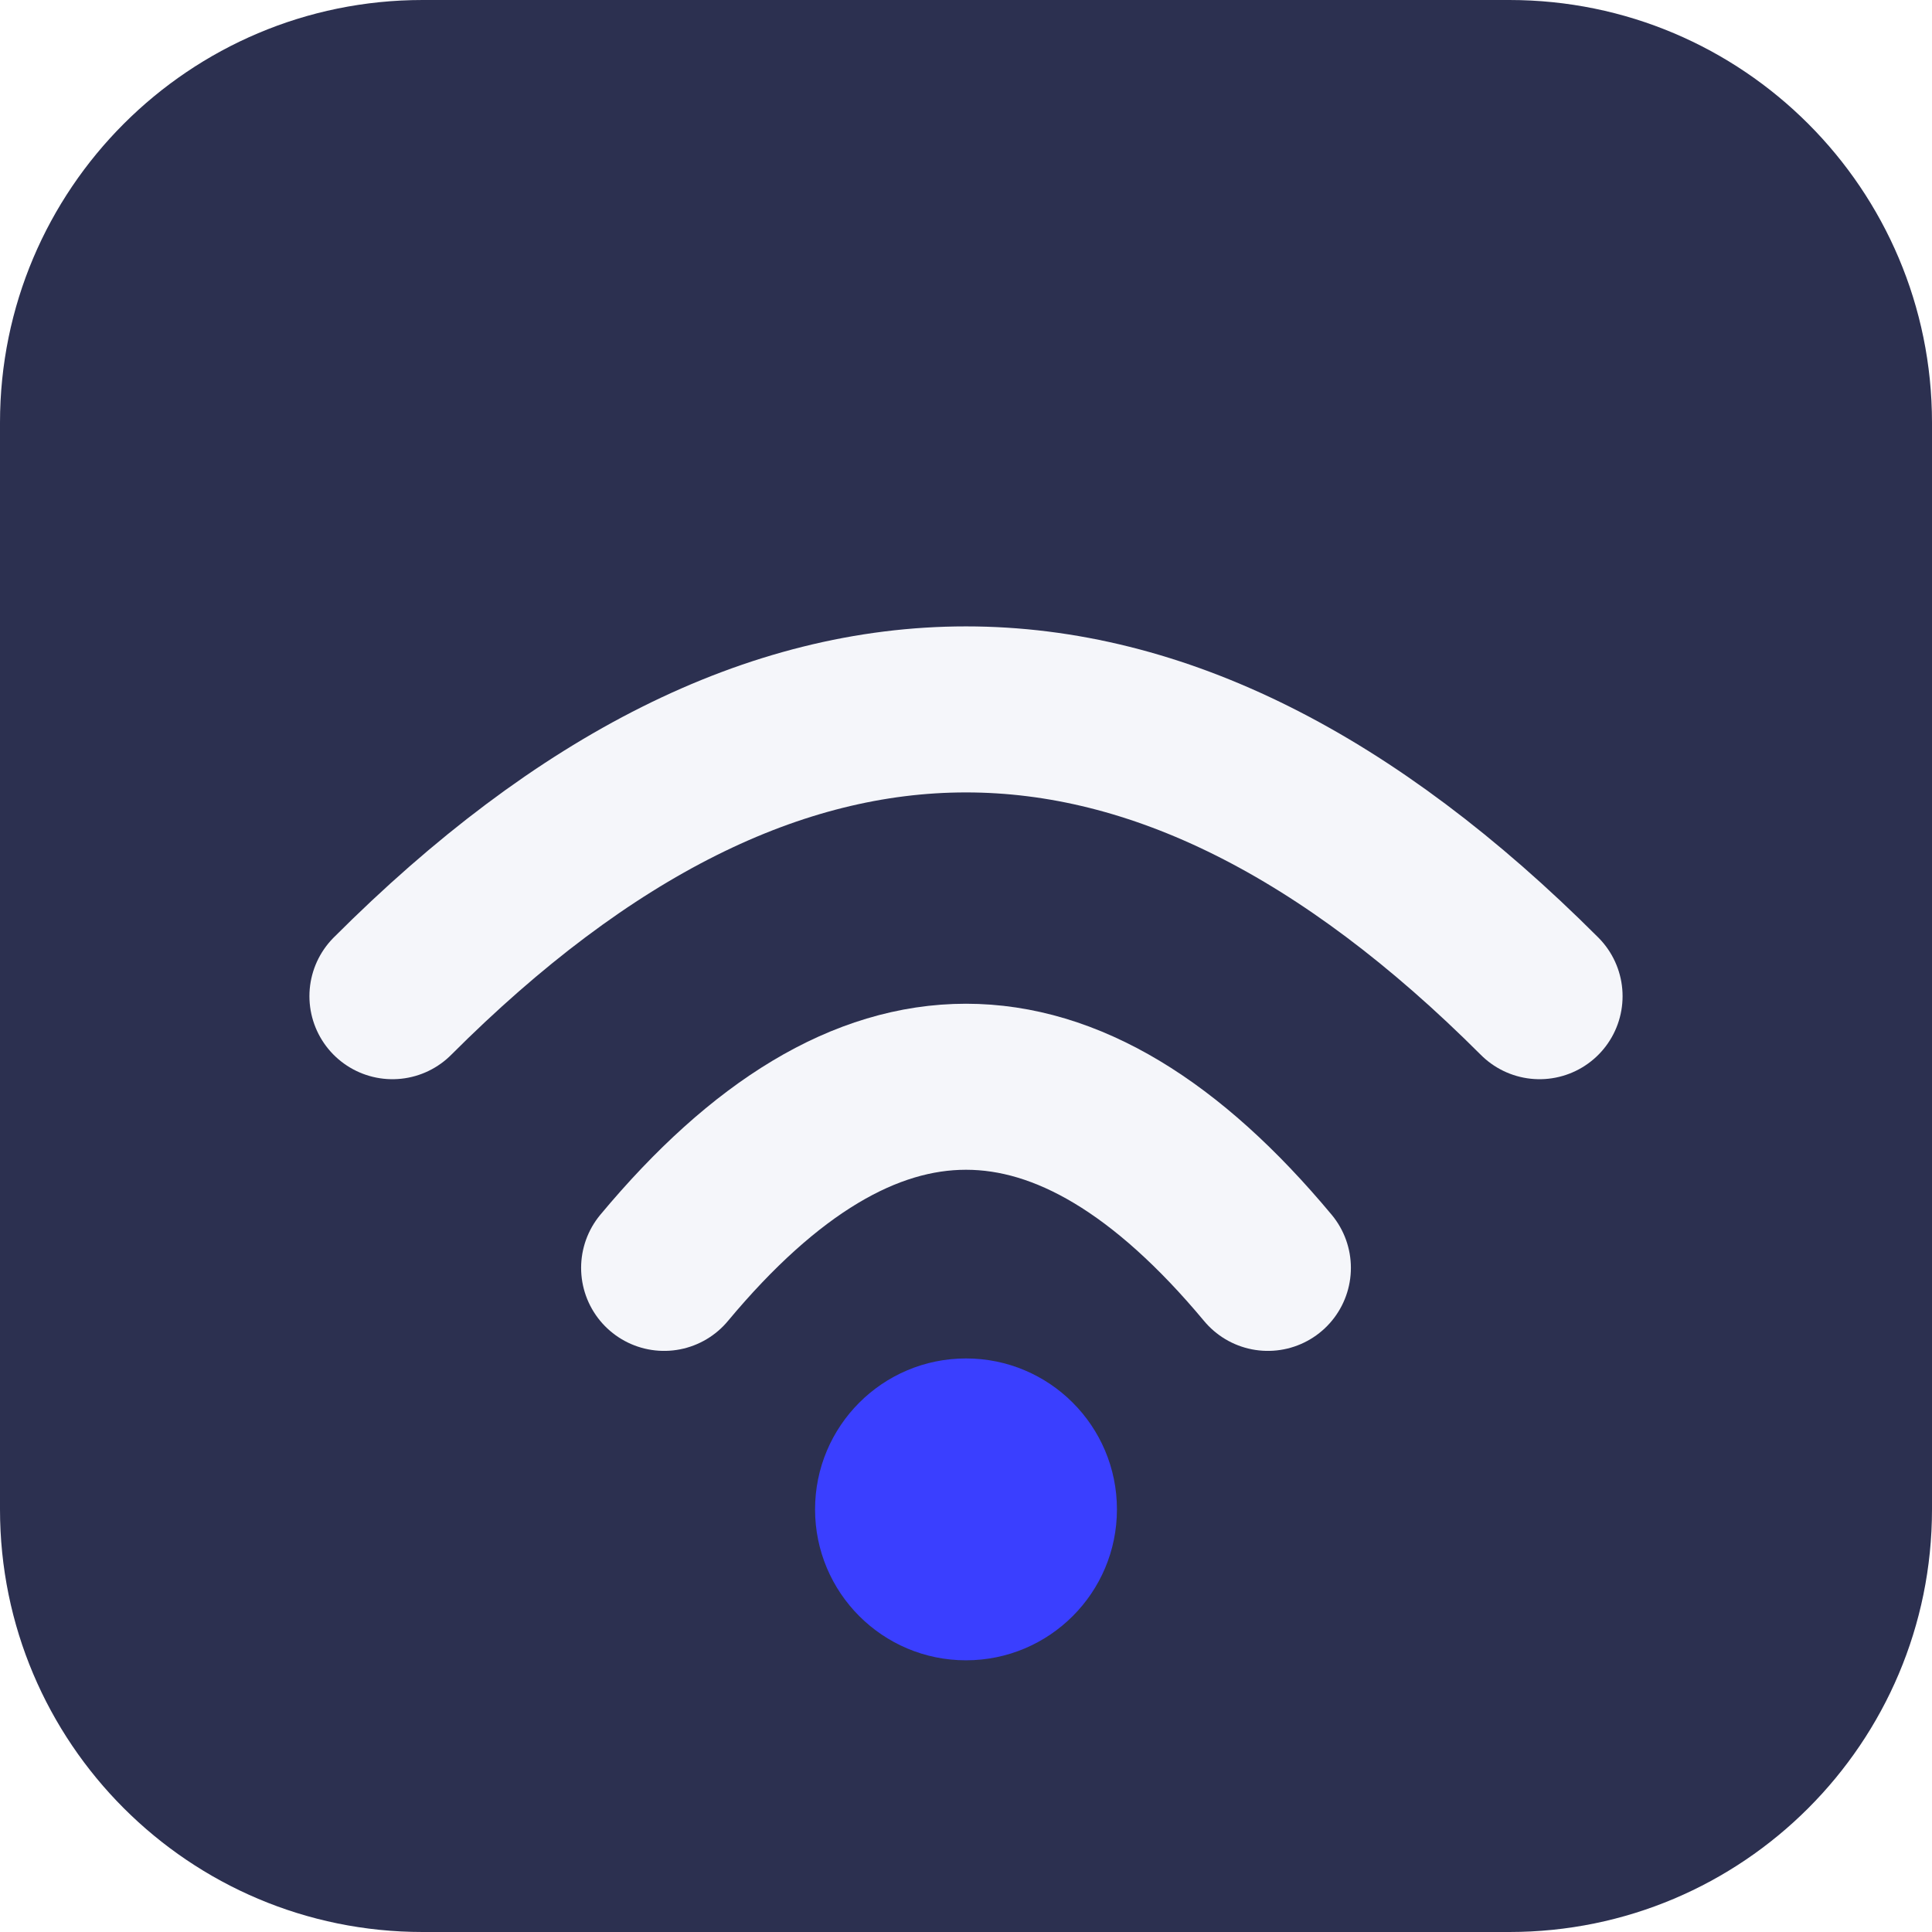
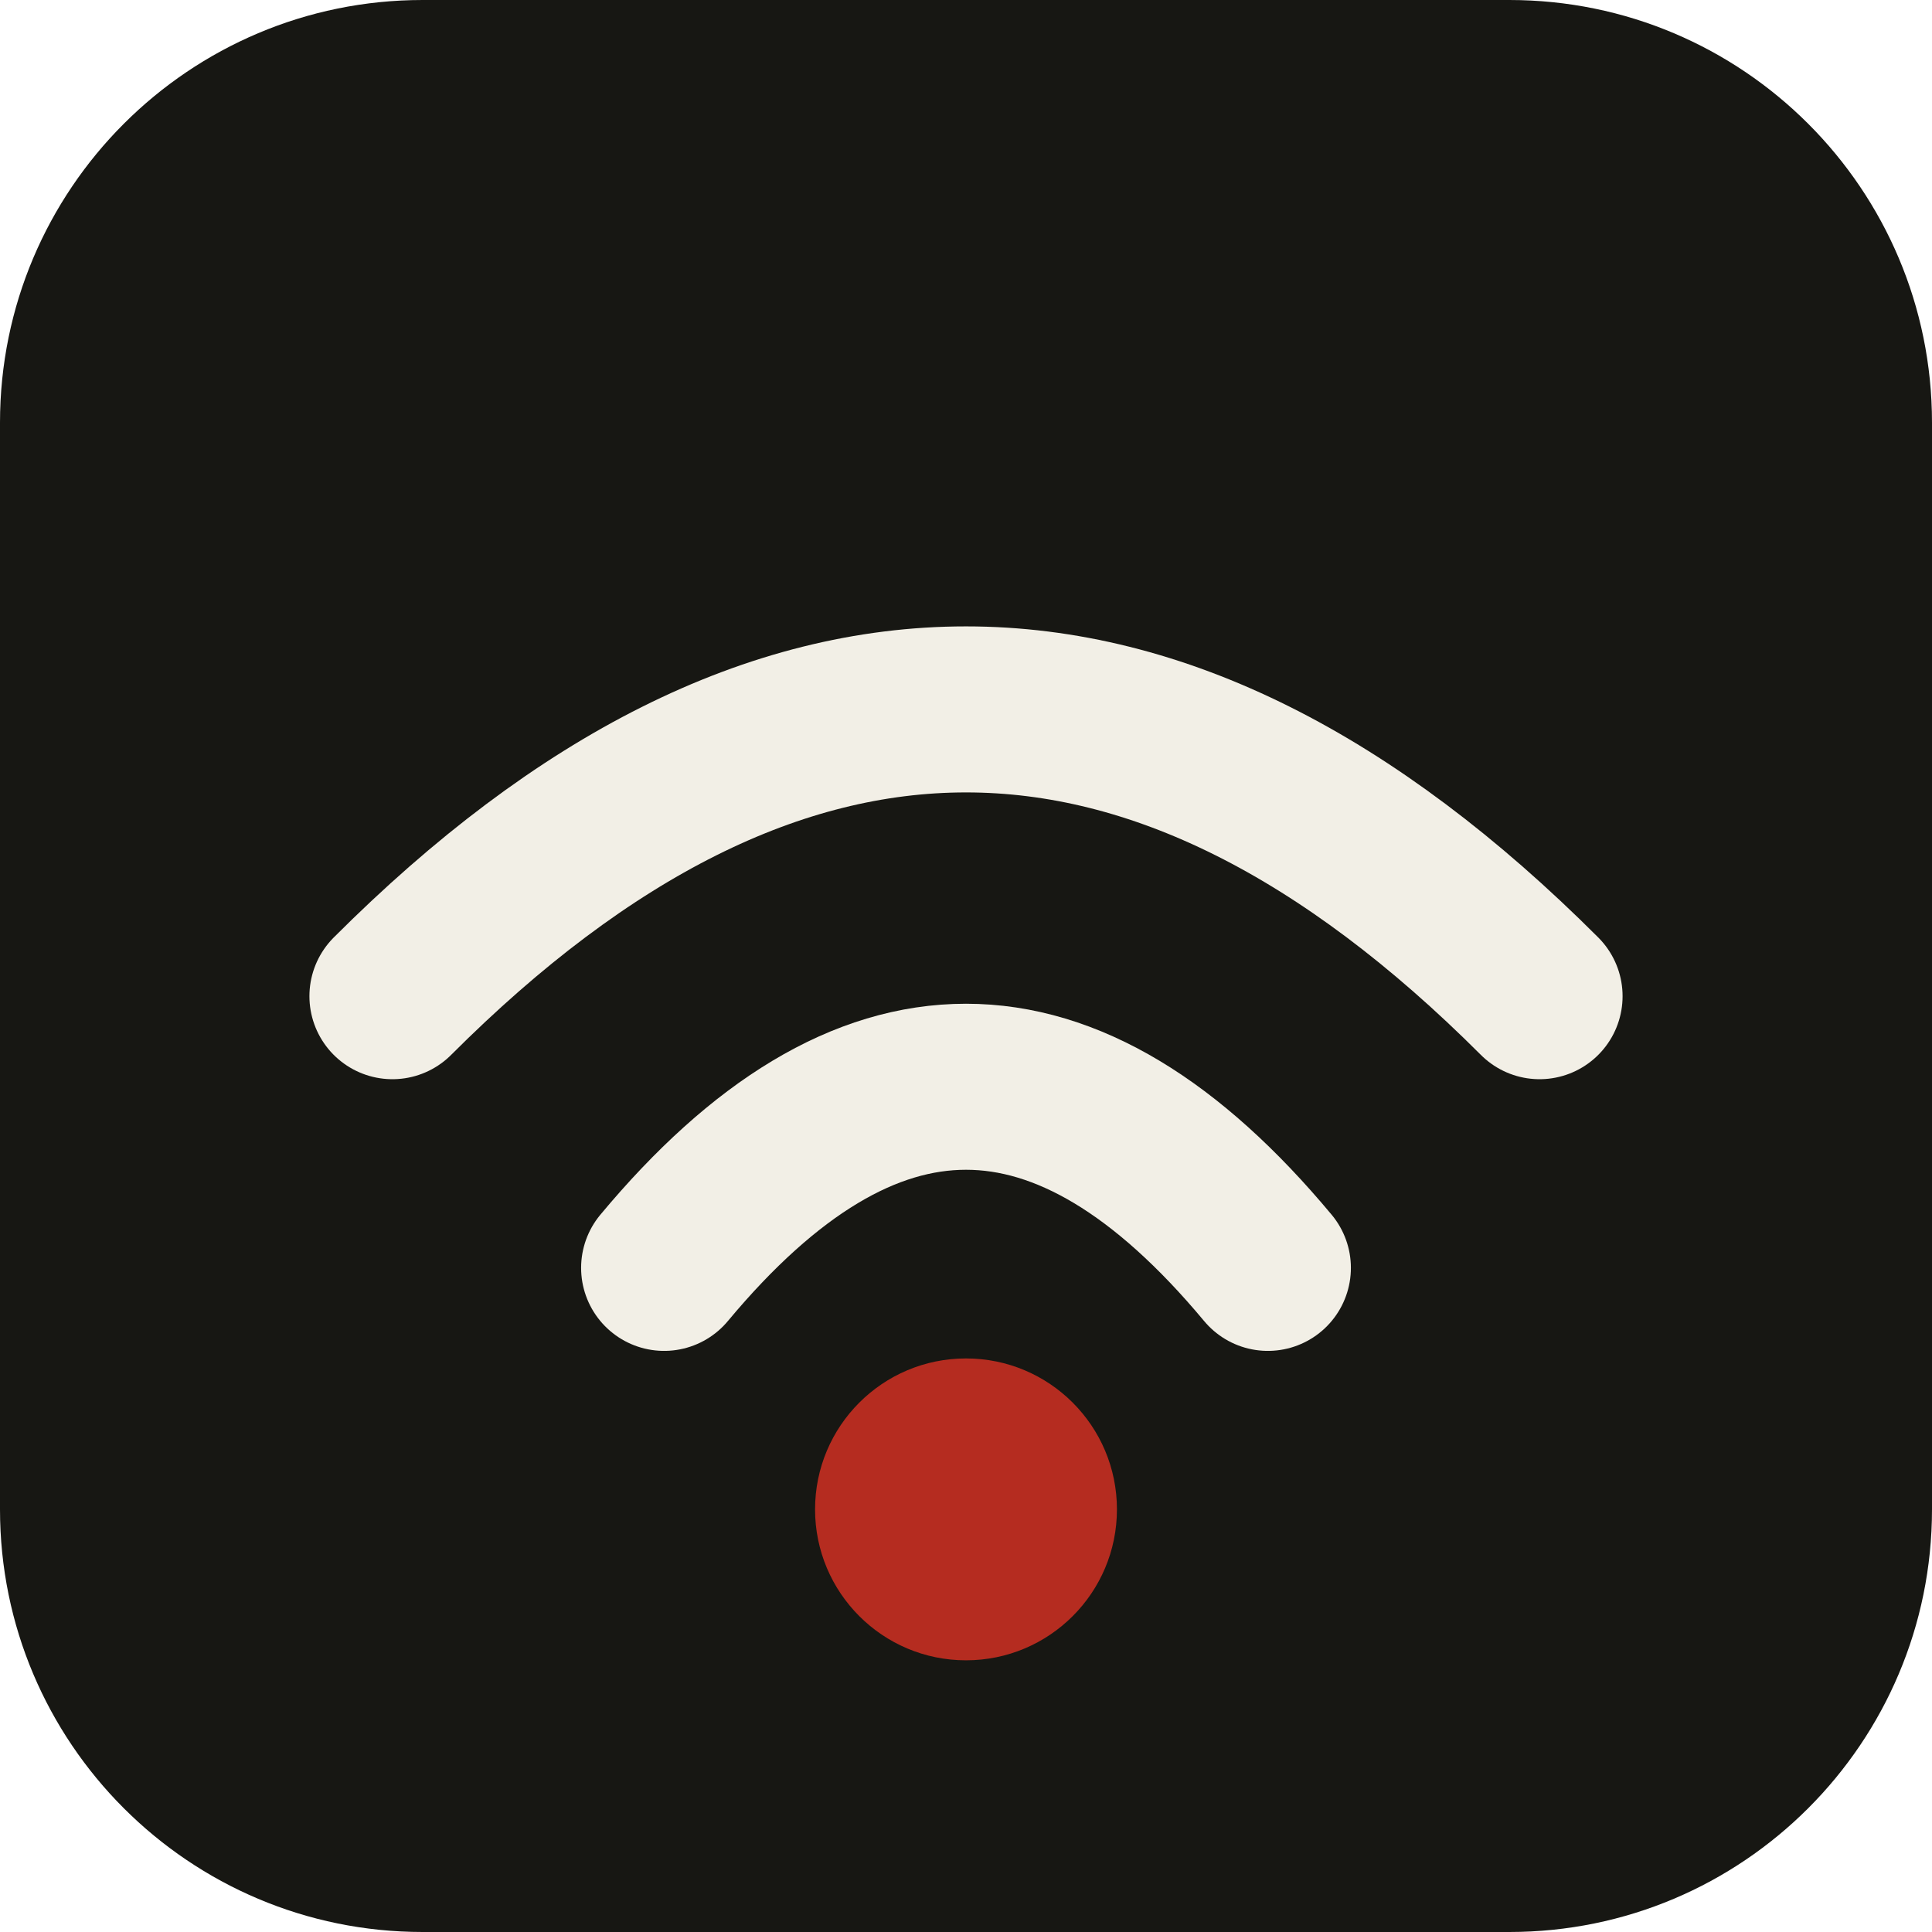
<svg xmlns="http://www.w3.org/2000/svg" viewBox="0 0 64 64" role="img" aria-label="PostIQ">
-   <rect width="64" height="64" rx="14" fill="#2C3050" />
-   <path d="M22 42 Q32 30 42 42" stroke="#F5F6FA" stroke-width="5.5" fill="none" stroke-linecap="round" />
-   <path d="M13 33 Q32 14 51 33" stroke="#F5F6FA" stroke-width="5.5" fill="none" stroke-linecap="round" />
-   <circle cx="32" cy="50" r="5" fill="#3A3FFF" />
+   <rect width="64" height="64" rx="14" fill="#171713" />
+   <path d="M22 42 Q32 30 42 42" stroke="#f2efe6" stroke-width="5.5" fill="none" stroke-linecap="round" />
+   <path d="M13 33 Q32 14 51 33" stroke="#f2efe6" stroke-width="5.5" fill="none" stroke-linecap="round" />
+   <circle cx="32" cy="50" r="5" fill="#b52c20" />
</svg>
